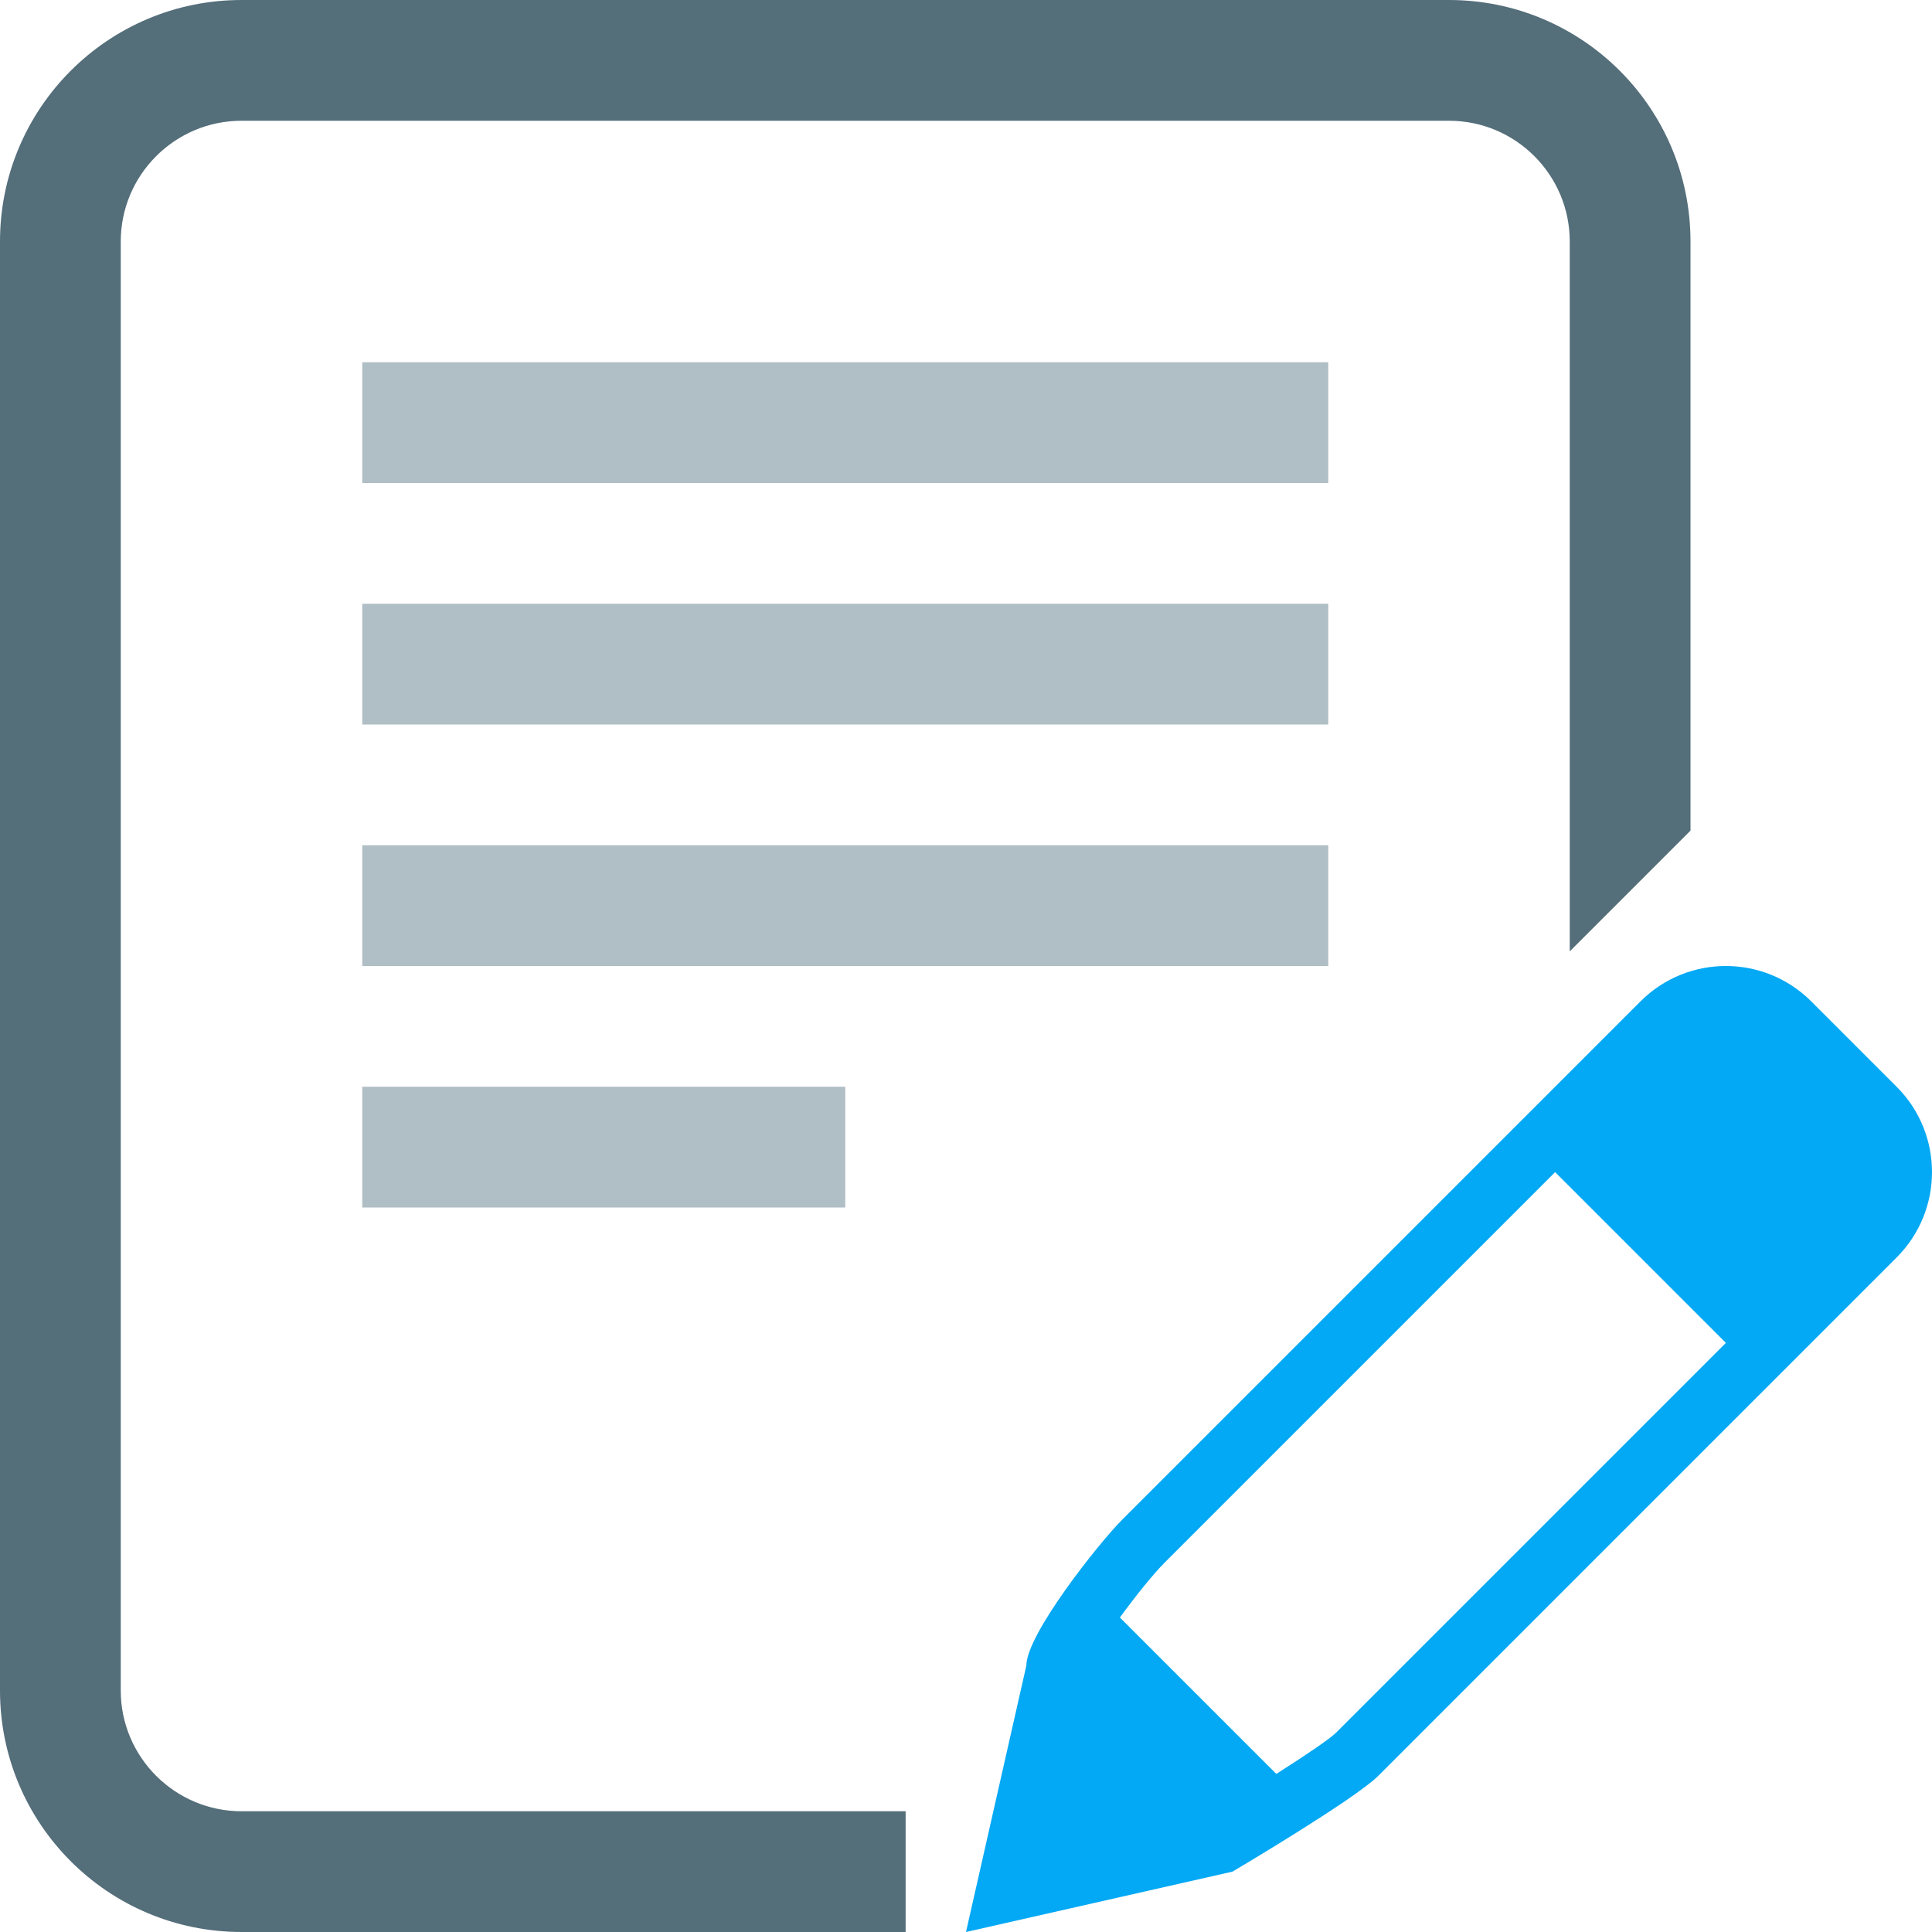
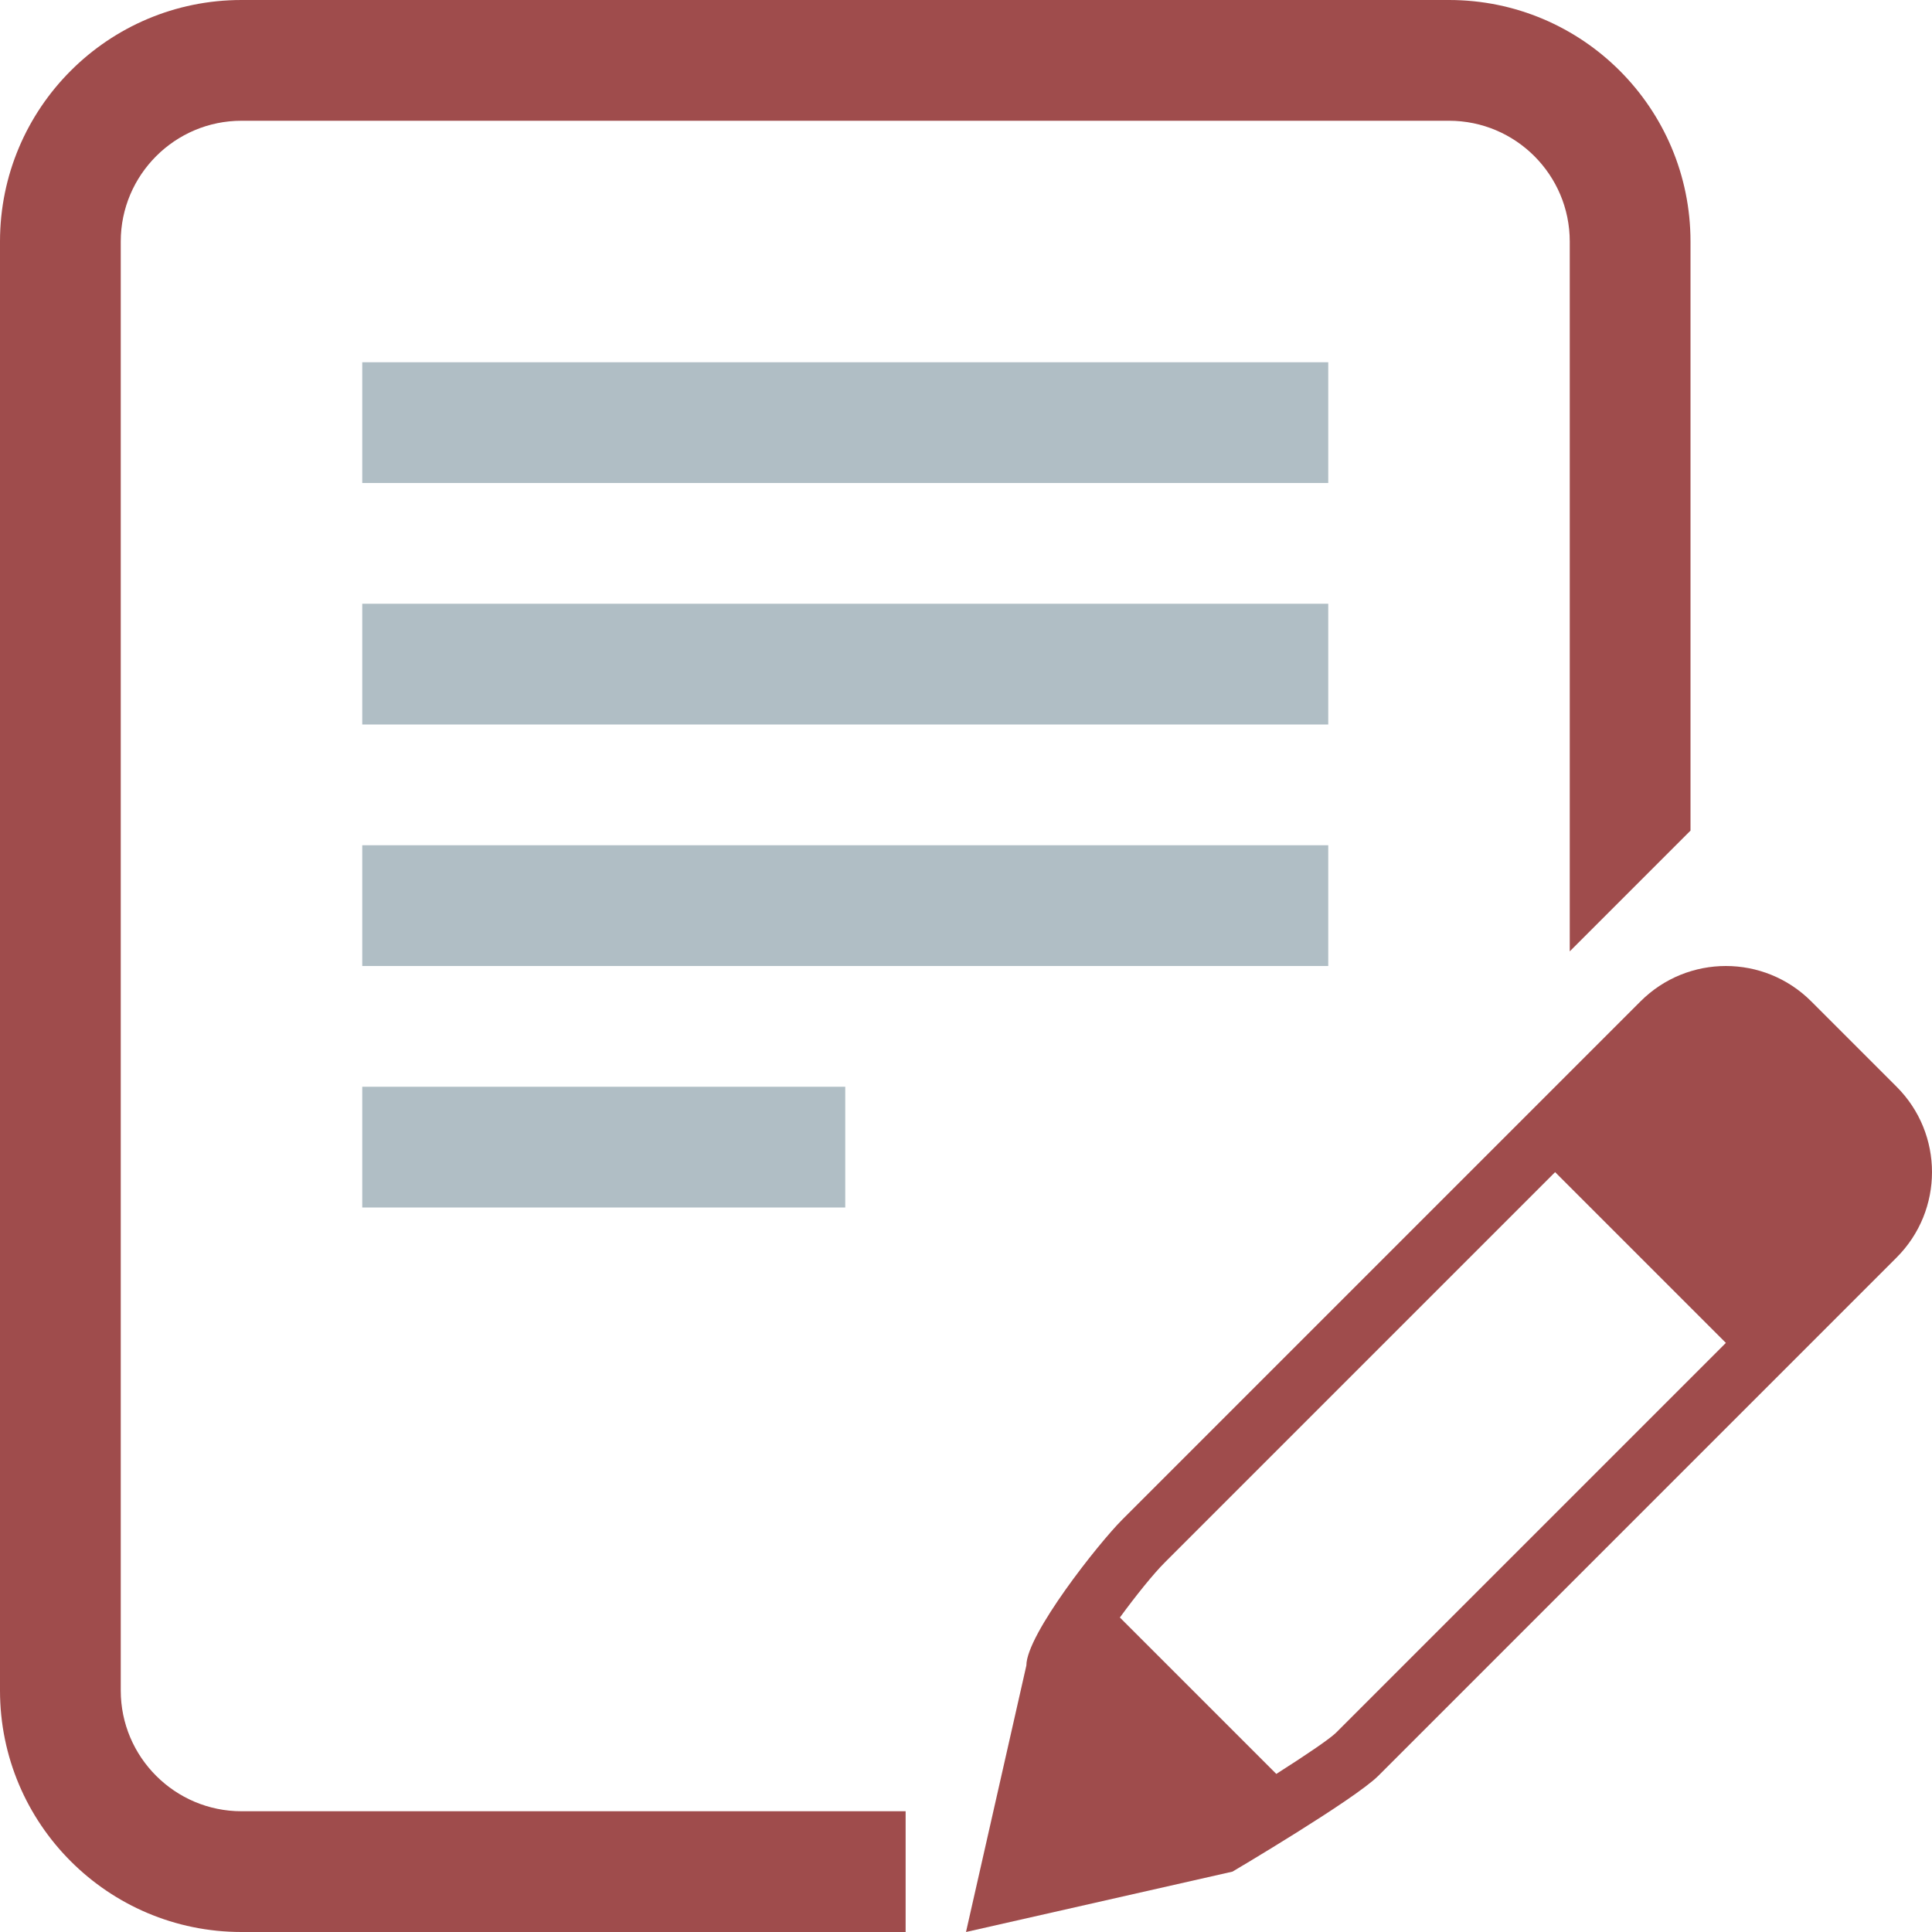
<svg xmlns="http://www.w3.org/2000/svg" enable-background="new 0 0 128 128" height="128px" id="Layer_1" version="1.1" viewBox="0 0 128 128" width="128px" xml:space="preserve">
  <g>
    <g>
-       <path clip-rule="evenodd" d="M96,0H16C7.164,0,0,7.164,0,16v96c0,8.836,7.164,16,16,16h44v-8    H16c-4.406,0-8-3.586-8-8V16c0-4.414,3.594-8,8-8h80c4.414,0,8,3.586,8,8v47.031l8-8V16C112,7.164,104.836,0,96,0z" fill="#546E7A" fill-rule="evenodd" />
+       <path clip-rule="evenodd" d="M96,0H16C7.164,0,0,7.164,0,16v96c0,8.836,7.164,16,16,16h44v-8    H16c-4.406,0-8-3.586-8-8V16c0-4.414,3.594-8,8-8h80c4.414,0,8,3.586,8,8v47.031l8-8V16C112,7.164,104.836,0,96,0z" fill="#9f4c4c" fill-rule="evenodd" />
    </g>
  </g>
-   <path d="M125.656,72L120,66.344c-1.563-1.563-3.609-2.344-5.656-2.344s-4.094,0.781-5.656,2.344l-34.344,34.344  c-1.563,1.563-6.342,7.605-6.344,9.652L64,128l17.656-4c0,0,8.094-4.781,9.656-6.344l34.344-34.344  C128.781,80.188,128.781,75.121,125.656,72z M88.492,114.82c-0.453,0.43-2.02,1.488-3.934,2.707l-10.363-10.363  c1.063-1.457,2.246-2.922,2.977-3.648l25.859-25.859l11.313,11.313L88.492,114.82z" fill="#03A9F4" />
+   <path d="M125.656,72L120,66.344c-1.563-1.563-3.609-2.344-5.656-2.344s-4.094,0.781-5.656,2.344l-34.344,34.344  c-1.563,1.563-6.342,7.605-6.344,9.652L64,128l17.656-4c0,0,8.094-4.781,9.656-6.344l34.344-34.344  C128.781,80.188,128.781,75.121,125.656,72z M88.492,114.82c-0.453,0.43-2.02,1.488-3.934,2.707l-10.363-10.363  c1.063-1.457,2.246-2.922,2.977-3.648l25.859-25.859l11.313,11.313L88.492,114.82z" fill="#9f4c4c" />
  <path d="M88,32H24v-8h64V32z" fill="#B0BEC5" />
  <path d="M88,48H24v-8h64V48z" fill="#B0BEC5" />
  <path d="M88,64H24v-8h64V64z" fill="#B0BEC5" />
  <path d="M56,80H24v-8h32V80z" fill="#B0BEC5" />
</svg>
